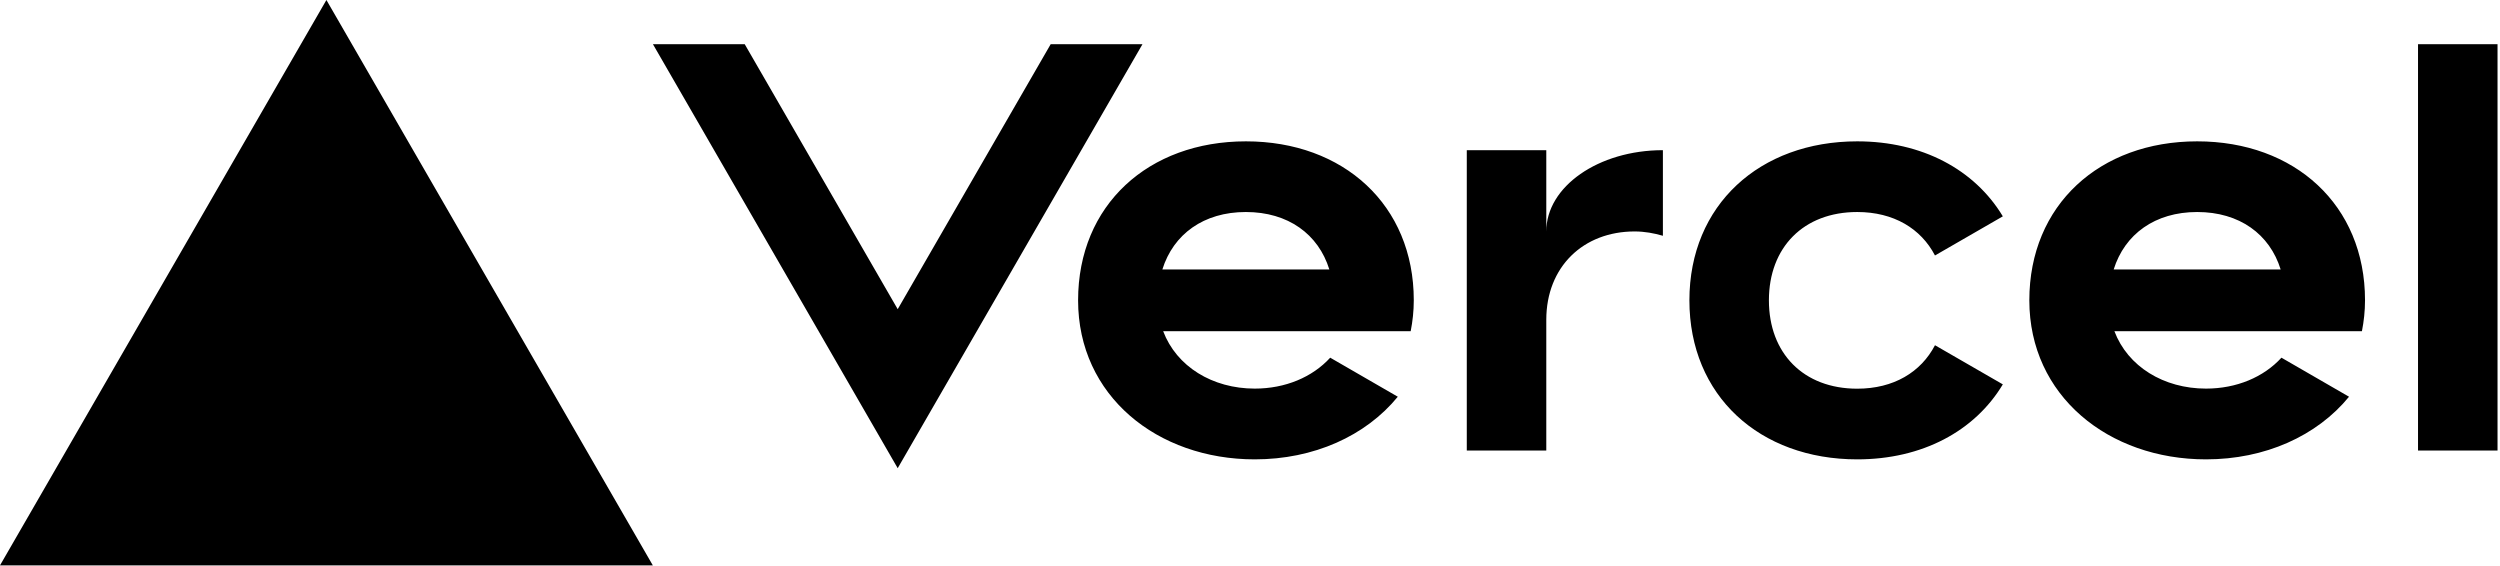
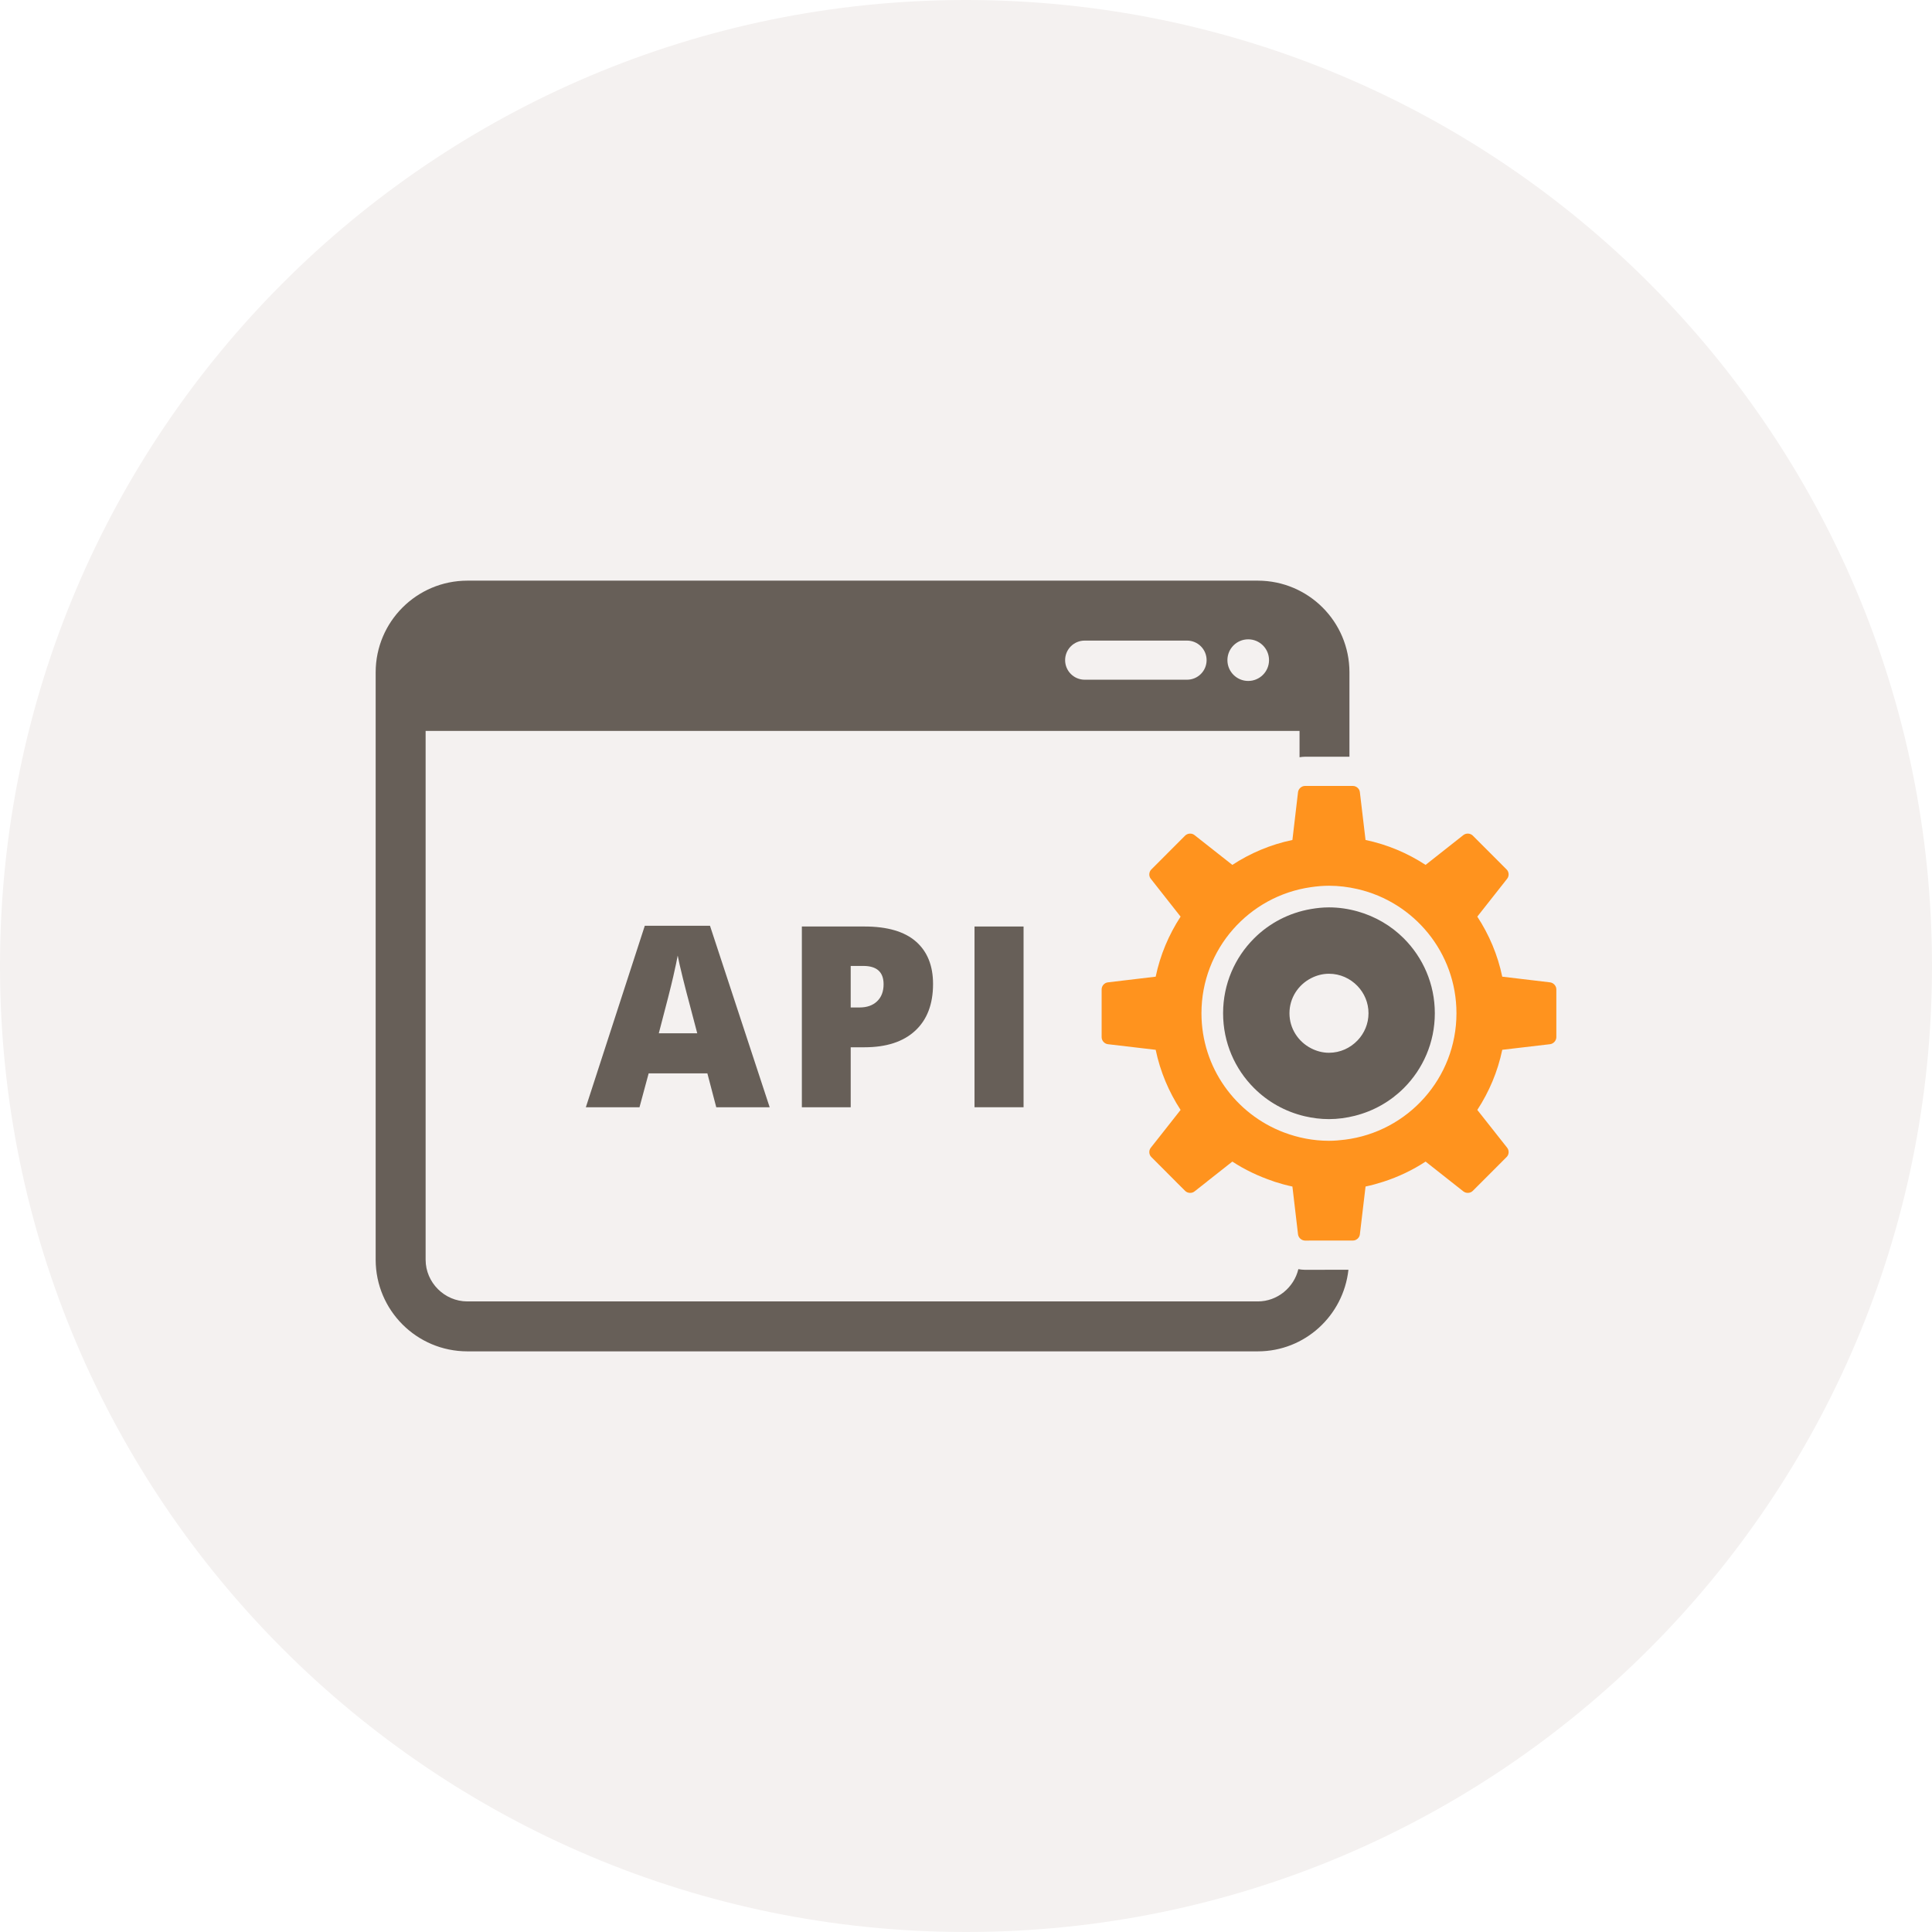
- <svg xmlns="http://www.w3.org/2000/svg" width="283" height="64" viewBox="0 0 283 64" fill="none">
-   <path d="M141.04 16c-11.04 0-19 7.2-19 18s8.96 18 20 18c6.67 0 12.55-2.64 16.19-7.09l-7.65-4.42c-2.02 2.21-5.09 3.5-8.54 3.5-4.79 0-8.86-2.5-10.37-6.5h28.02c.22-1.12.35-2.28.35-3.5 0-10.79-7.96-17.99-19-17.99zm-9.46 14.5c1.25-3.99 4.67-6.5 9.45-6.5 4.79 0 8.21 2.51 9.45 6.5h-18.9zM248.72 16c-11.04 0-19 7.2-19 18s8.96 18 20 18c6.67 0 12.55-2.64 16.19-7.09l-7.65-4.42c-2.02 2.21-5.09 3.5-8.54 3.5-4.79 0-8.86-2.5-10.37-6.5h28.02c.22-1.12.35-2.28.35-3.5 0-10.79-7.96-17.99-19-17.99zm-9.45 14.5c1.25-3.99 4.67-6.5 9.45-6.5 4.79 0 8.21 2.51 9.45 6.5h-18.9zM200.24 34c0 6 3.92 10 10 10 4.12 0 7.21-1.87 8.8-4.92l7.68 4.43c-3.18 5.3-9.14 8.49-16.48 8.49-11.05 0-19-7.2-19-18s7.96-18 19-18c7.34 0 13.29 3.19 16.48 8.49l-7.68 4.43c-1.59-3.05-4.68-4.92-8.8-4.92-6.07 0-10 4-10 10zm82.48-29v46h-9V5h9zM36.95 0L73.9 64H0L36.95 0zm92.38 5l-27.71 48L73.91 5H84.3l17.32 30 17.32-30h10.39zm58.91 12v9.69c-1-.29-2.06-.49-3.2-.49-5.81 0-10 4-10 10V51h-9V17h9v9.2c0-5.08 5.91-9.2 13.2-9.2z" fill="#000" />
+ <svg xmlns="http://www.w3.org/2000/svg" style="enable-background:new 0 0 500 500;" version="1.1" viewBox="0 0 500 500" xml:space="preserve">
+   <g id="api-code-window">
+     <g>
+       <circle cx="250" cy="250" r="250" style="fill:#F4F1F0;" />
+       <g id="_x34_">
+         <path d="M337.652,328.624c-0.564-0.011-1.107-0.065-1.639-0.168c-1.129,4.736-5.415,8.339-10.46,8.35     H120.92c-5.881-0.011-10.758-4.883-10.769-10.77V189.155h226.171v6.82c0.462-0.076,0.928-0.133,1.411-0.133h11.502v-21.872     c-0.011-13.078-10.606-23.668-23.682-23.698H120.92c-13.08,0.029-23.676,10.62-23.698,23.698v152.067     c0.022,13.069,10.618,23.671,23.698,23.692h204.634c12.19-0.022,22.113-9.267,23.421-21.115l-11.279,0.011H337.652z      M323.036,165.457c2.978,0,5.388,2.411,5.388,5.39c0,2.968-2.409,5.382-5.388,5.382c-2.974,0-5.382-2.414-5.382-5.382     C317.654,167.868,320.062,165.457,323.036,165.457z M280.719,165.785h26.476c2.81,0,5.072,2.262,5.072,5.062     c0,2.794-2.263,5.062-5.072,5.062h-26.476c-2.8,0-5.067-2.268-5.067-5.062C275.651,168.047,277.919,165.785,280.719,165.785z" style="fill:#675F58;" />
+         <g>
+           <path d="M351.324,235.867c-2.35-0.659-4.829-1.037-7.39-1.037c-1.601,0-3.147,0.168-4.666,0.429      c-5.702,0.979-10.802,3.681-14.714,7.595c-4.969,4.959-8.019,11.809-8.019,19.374c0,7.574,3.05,14.421,8.019,19.374      c3.554,3.554,8.073,6.104,13.13,7.286c2.013,0.467,4.091,0.738,6.25,0.738c2.311,0,4.558-0.32,6.706-0.863      c4.871-1.226,9.223-3.722,12.662-7.161c4.965-4.953,8.029-11.8,8.029-19.374c0-7.565-3.064-14.415-8.029-19.374      C360.031,239.575,355.914,237.155,351.324,235.867z M351.324,269.266c-1.867,1.958-4.481,3.19-7.39,3.19      c-1.692,0-3.272-0.45-4.666-1.177c-3.288-1.704-5.556-5.1-5.556-9.05c0-3.96,2.268-7.349,5.556-9.052      c1.395-0.725,2.974-1.172,4.666-1.172c2.908,0,5.522,1.229,7.39,3.182c1.758,1.834,2.843,4.303,2.843,7.042      C354.167,264.958,353.082,267.438,351.324,269.266z" style="fill:#675F58;" />
+           <path d="M401.161,254.234l-12.381-1.473c-1.172-5.632-3.401-10.881-6.456-15.541l7.726-9.804      c0.554-0.686,0.499-1.771-0.141-2.398l-8.763-8.773c-0.623-0.618-1.703-0.689-2.414-0.138l-9.793,7.726      c-4.66-3.044-9.9-5.271-15.538-6.448L351.932,205c-0.044-0.442-0.271-0.841-0.607-1.134c-0.32-0.282-0.744-0.466-1.194-0.466      h-10.861h-1.535c-0.885,0-1.692,0.716-1.807,1.601l-1.454,12.386c-5.643,1.177-10.889,3.404-15.544,6.448l-9.809-7.726      c-0.684-0.551-1.764-0.48-2.403,0.138l-8.757,8.773c-0.635,0.627-0.705,1.712-0.141,2.403l7.715,9.798      c-3.038,4.66-5.273,9.909-6.445,15.541l-12.381,1.473c-0.89,0.101-1.606,0.911-1.606,1.793v12.397      c0,0.89,0.717,1.703,1.606,1.811l12.381,1.454c1.172,5.643,3.407,10.884,6.445,15.56l-5.024,6.381l-2.69,3.407      c-0.564,0.705-0.494,1.779,0.141,2.397l6.25,6.261l0.119,0.131l2.388,2.376c0.629,0.629,1.72,0.694,2.414,0.141l3.206-2.517      l0.147-0.131l6.445-5.078c3.239,2.122,6.772,3.798,10.515,5.057c0.136,0.044,0.261,0.108,0.396,0.152      c1.508,0.488,3.049,0.917,4.633,1.247l1.454,12.381c0.114,0.885,0.922,1.596,1.807,1.606l12.396-0.011      c0.879,0.011,1.709-0.711,1.802-1.596l1.47-12.381c1.568-0.33,3.109-0.759,4.628-1.247c3.885-1.259,7.564-3.012,10.91-5.209      l6.587,5.198l3.206,2.527c0.711,0.554,1.791,0.488,2.414-0.141l2.393-2.387l6.37-6.381c0.64-0.618,0.694-1.692,0.141-2.397      l-7.726-9.788c3.055-4.676,5.284-9.917,6.456-15.56l12.381-1.454c0.868-0.108,1.616-0.922,1.616-1.811v-12.397      C402.777,255.146,402.029,254.335,401.161,254.234z M348.074,294.943c-1.362,0.174-2.74,0.293-4.14,0.293      c-4.112,0-8.019-0.792-11.643-2.159c-12.474-4.709-21.354-16.731-21.354-30.849c0-16.637,12.326-30.357,28.331-32.631      c1.524-0.222,3.071-0.369,4.666-0.369c2.539,0,5.013,0.317,7.39,0.865c14.653,3.361,25.607,16.46,25.607,32.134      C376.932,279.036,364.345,292.903,348.074,294.943z" style="fill:#FF931E;" />
+         </g>
+         <g>
+           <path d="M166.873,239.586l-15.256,46.97H165.5l2.371-8.767h15.196l2.301,8.767h13.823l-15.446-46.97      H166.873z M170.497,267.415c1.942-7.335,3.19-12.25,3.754-14.743c0.564-2.496,0.944-4.289,1.139-5.371      c0.212,1.172,0.656,3.109,1.324,5.816c0.673,2.71,1.248,4.923,1.714,6.627l2.019,7.671H170.497z" style="fill:#675F58;" />
+           <path d="M223.72,239.778h-16.2v46.777h12.641v-15.521h3.559c5.664,0,10.042-1.427,13.118-4.27      c3.087-2.849,4.634-6.88,4.634-12.109c0-4.756-1.487-8.423-4.449-11.006C234.061,241.07,229.623,239.778,223.72,239.778z       M226.986,259.137c-1.107,1.062-2.626,1.595-4.52,1.595h-2.306v-10.748h3.266c3.494,0,5.246,1.582,5.246,4.736      C228.673,256.598,228.109,258.073,226.986,259.137z" style="fill:#675F58;" />
+           <rect height="46.777" style="fill:#675F58;" width="12.695" x="252.203" y="239.778" />
+         </g>
+       </g>
+     </g>
+   </g>
+   <g id="Layer_1" />
</svg>
